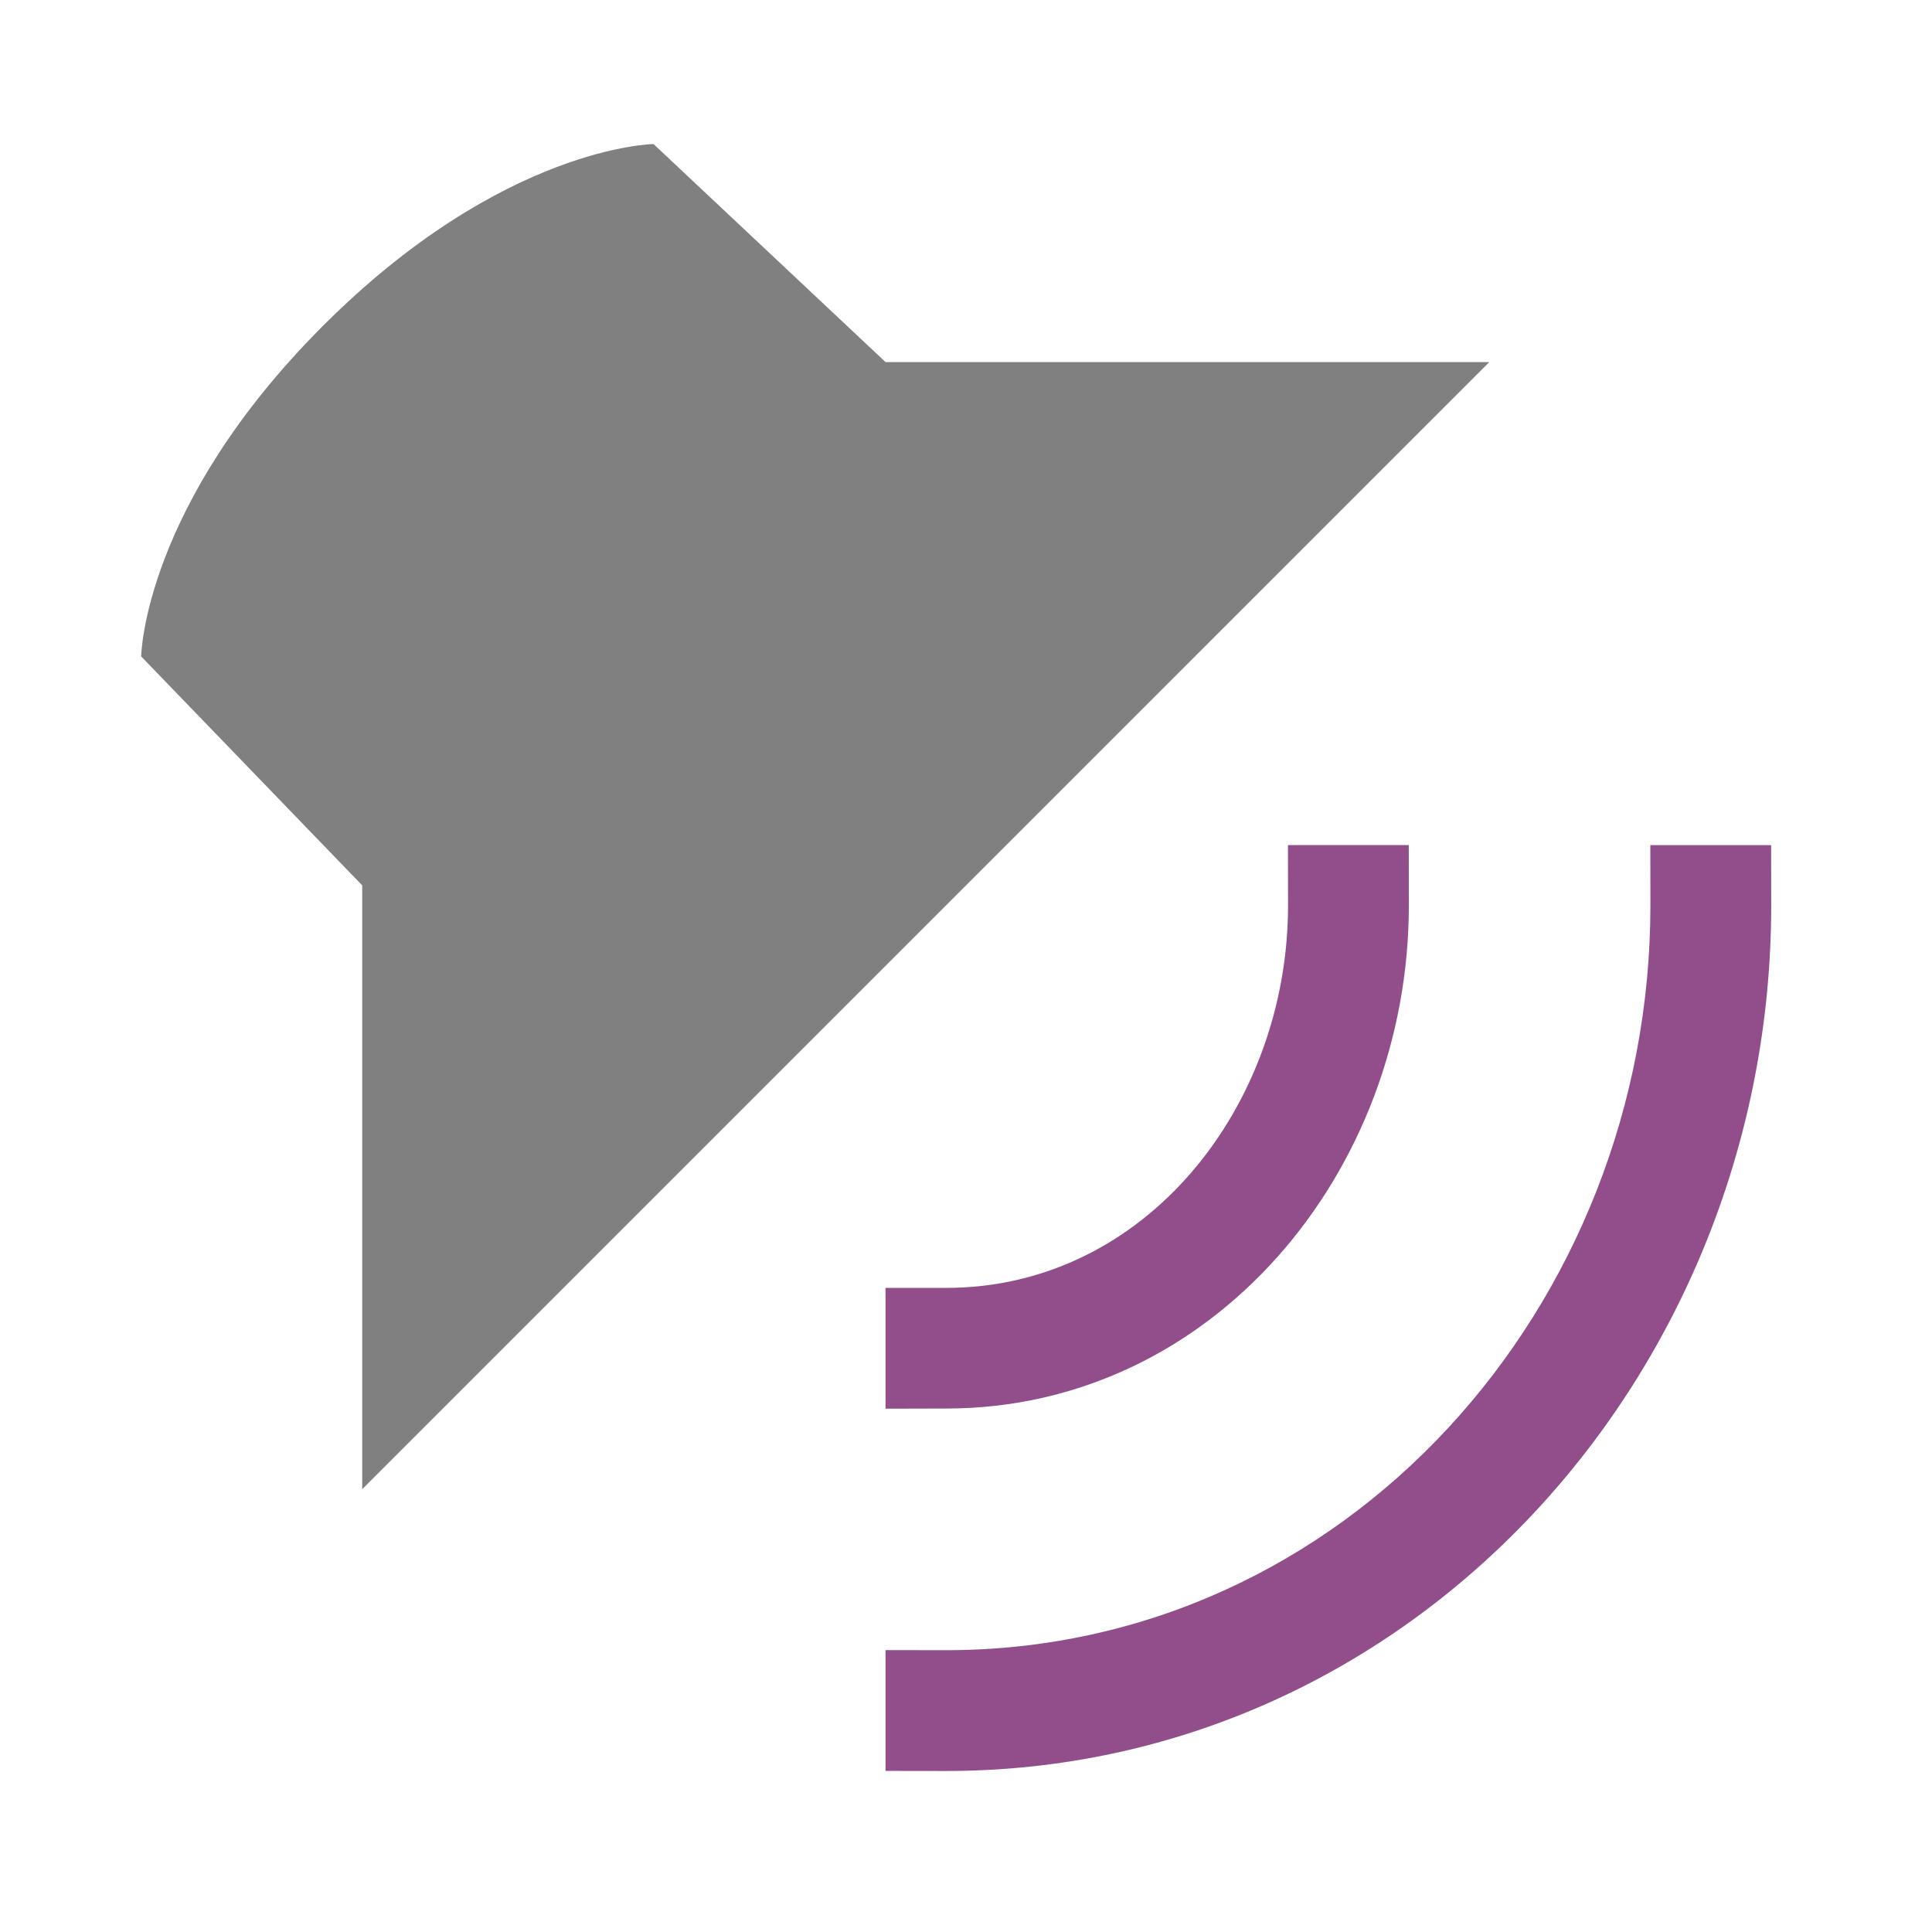
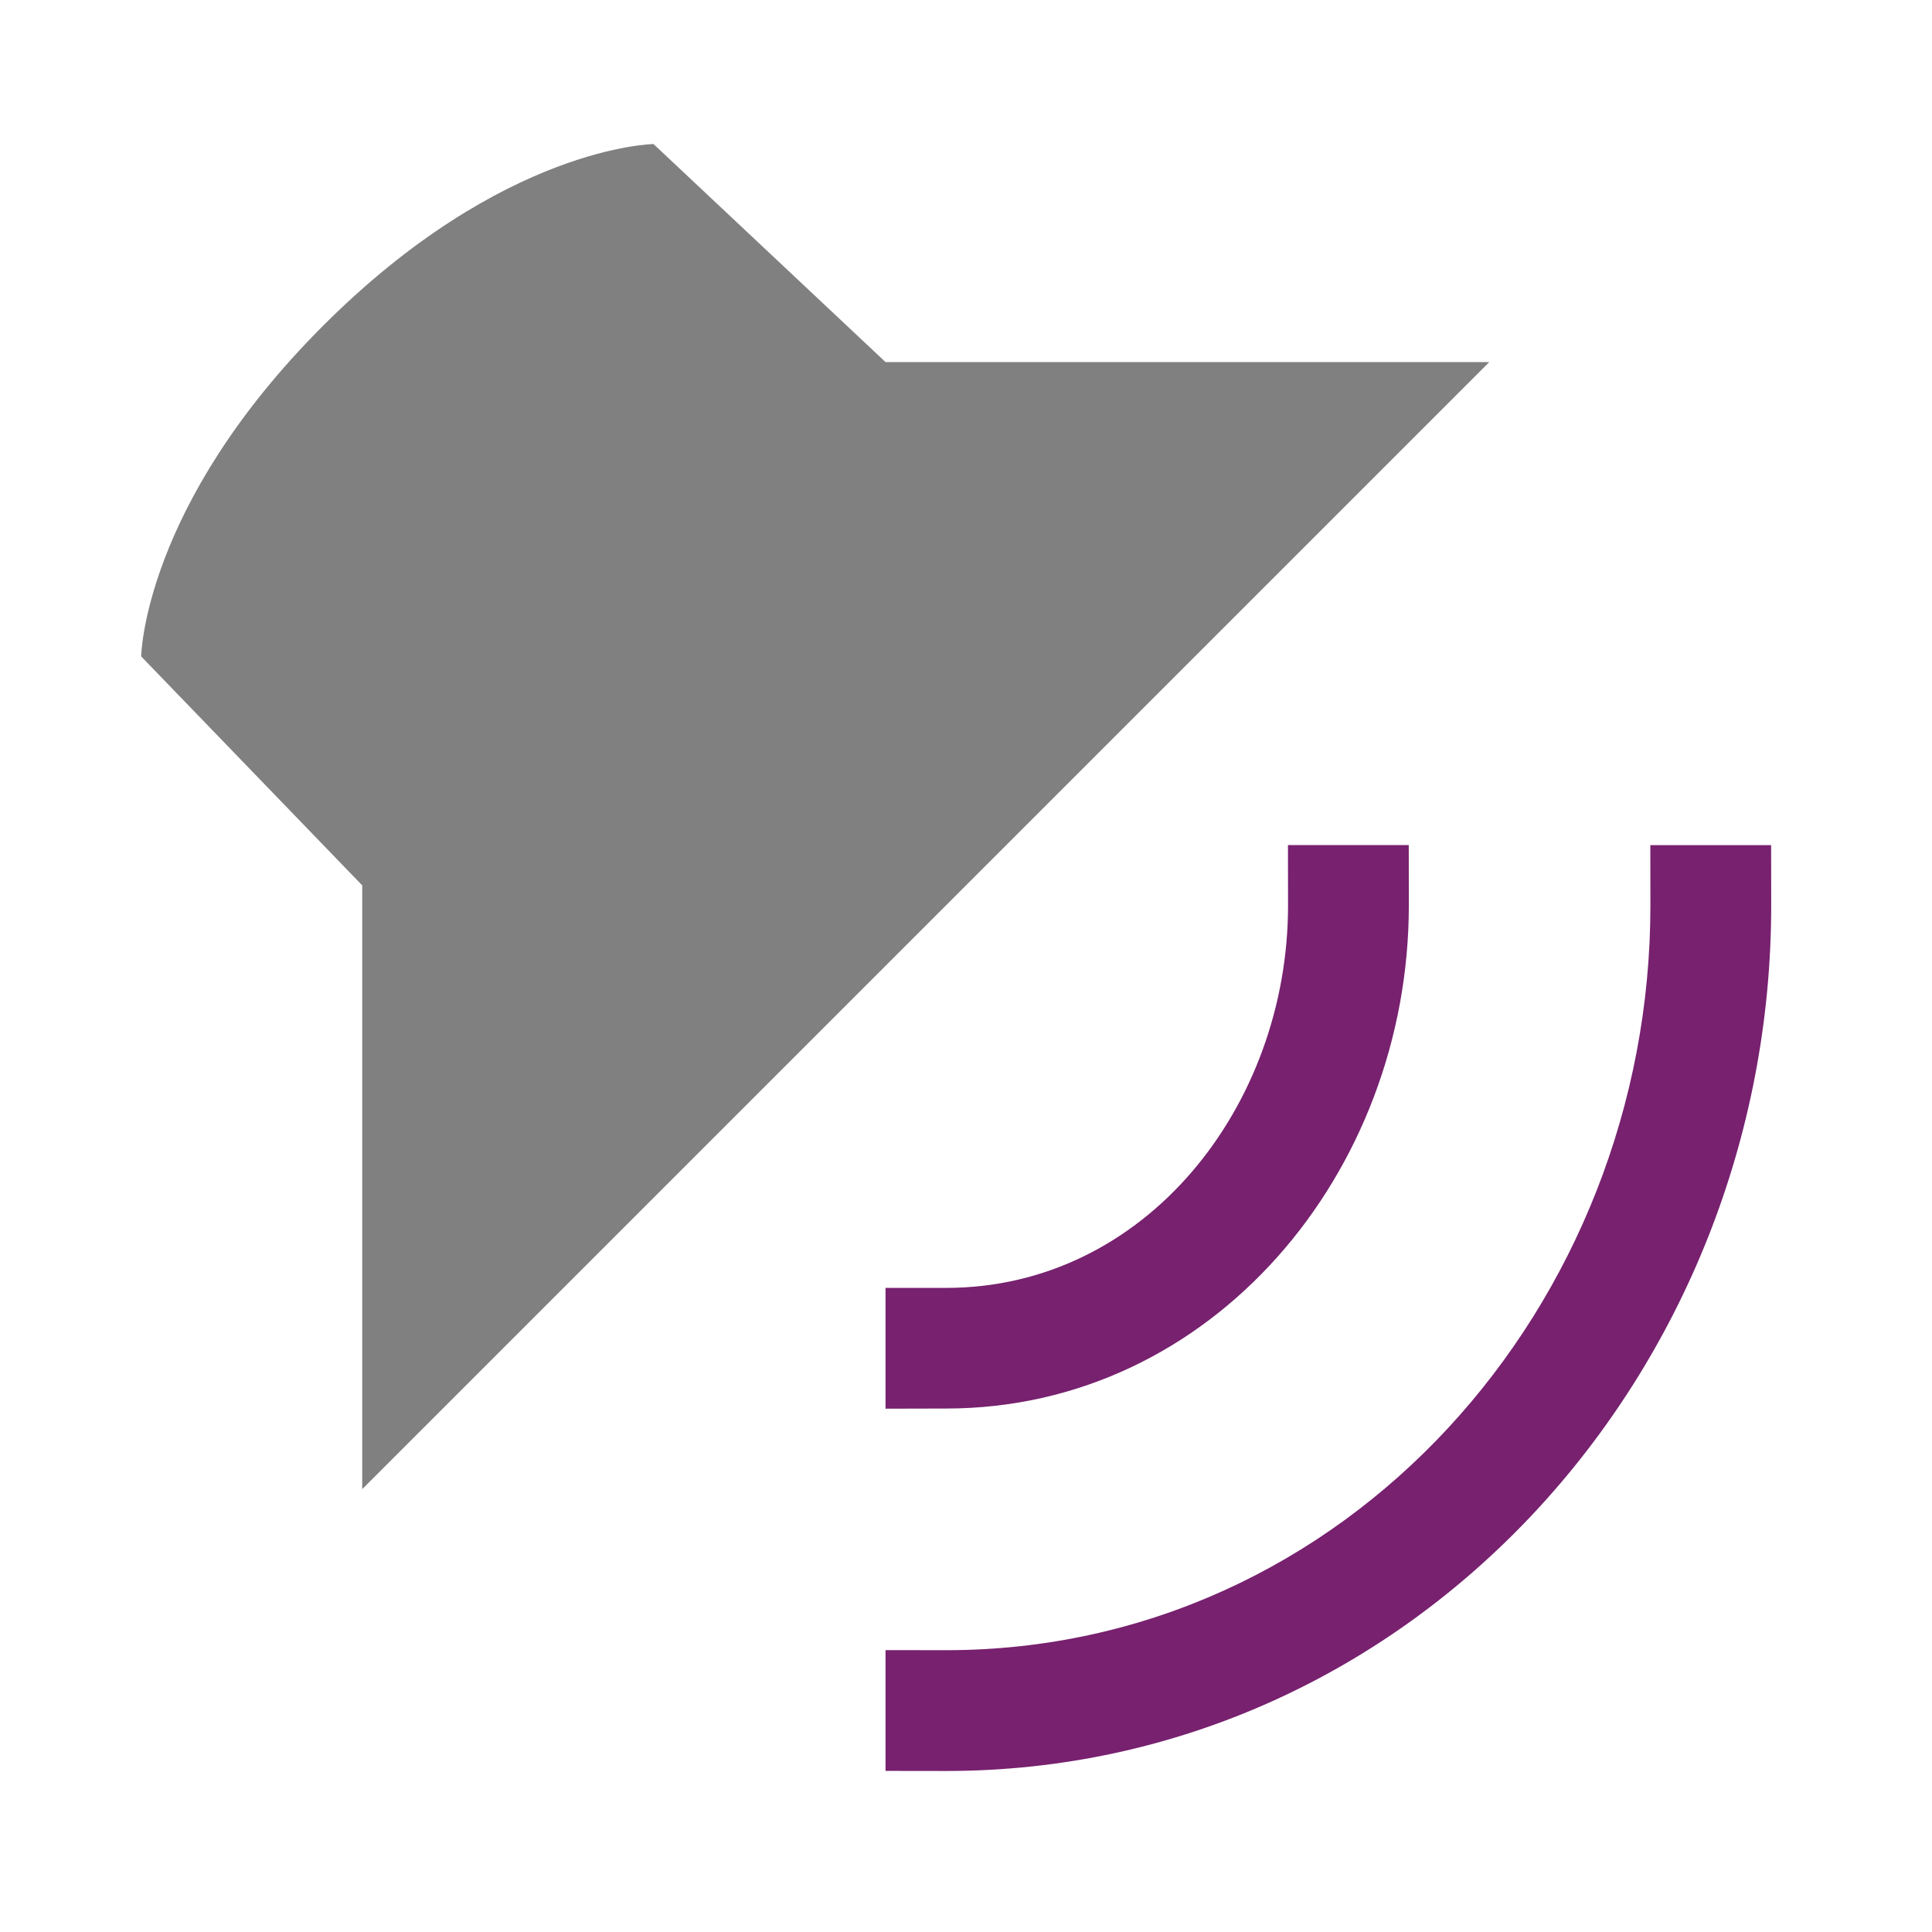
<svg xmlns="http://www.w3.org/2000/svg" width="48" height="48" viewBox="0 0 12.7 12.7" version="1.1" id="svg11382">
  <defs id="defs11376" />
  <g id="layer1" transform="translate(0,-284.3)">
    <path style="fill:#808080;stroke-width:0.265" id="path7100" d="m 2.381,294.089 v -3.969 l -1.453,-1.505 c 0,0 0.013,-0.991 1.196,-2.174 1.183,-1.183 2.172,-1.194 2.172,-1.194 l 1.525,1.433 h 3.969 z" />
-     <path id="path7102" overflow="visible" font-weight="400" style="color:#000000;font-weight:400;line-height:normal;font-family:sans-serif;font-variant-ligatures:normal;font-variant-position:normal;font-variant-caps:normal;font-variant-numeric:normal;font-variant-alternates:normal;font-feature-settings:normal;text-indent:0;text-align:start;text-decoration:none;text-decoration-line:none;text-decoration-style:solid;text-decoration-color:#000000;text-transform:none;text-orientation:mixed;white-space:normal;shape-padding:0;overflow:visible;isolation:auto;mix-blend-mode:normal;fill:#924d8b;stroke-width:0.265;fill-opacity:1" d="m 5.821,293.56 2e-7,-0.794 h 0.397 c 1.315,2.4e-4 2.249,-1.199 2.249,-2.514 l -5.61e-4,-0.397 h 0.794 l 5.612e-4,0.397 c -2.648e-4,1.753 -1.29,3.307 -3.043,3.307 z" />
-     <path id="path7104" overflow="visible" font-weight="400" style="color:#000000;font-weight:400;line-height:normal;font-family:sans-serif;font-variant-ligatures:normal;font-variant-position:normal;font-variant-caps:normal;font-variant-numeric:normal;font-variant-alternates:normal;font-feature-settings:normal;text-indent:0;text-align:start;text-decoration:none;text-decoration-line:none;text-decoration-style:solid;text-decoration-color:#000000;text-transform:none;text-orientation:mixed;white-space:normal;shape-padding:0;overflow:visible;isolation:auto;mix-blend-mode:normal;fill:#924d8b;stroke-width:0.265;fill-opacity:1" d="m 5.821,295.941 v -0.794 l 0.397,5.6e-4 c 2.63,3.5e-4 4.631,-2.265 4.631,-4.895 l -5.61e-4,-0.397 h 0.794 l 5.61e-4,0.397 c -1.54e-4,3.068 -2.356,5.689 -5.424,5.689 z" />
+     <path id="path7102" overflow="visible" font-weight="400" style="color:#000000;font-weight:400;line-height:normal;font-family:sans-serif;font-variant-ligatures:normal;font-variant-position:normal;font-variant-caps:normal;font-variant-numeric:normal;font-variant-alternates:normal;font-feature-settings:normal;text-indent:0;text-align:start;text-decoration:none;text-decoration-line:none;text-decoration-style:solid;text-decoration-color:#000000;text-transform:none;text-orientation:mixed;white-space:normal;shape-padding:0;overflow:visible;isolation:auto;mix-blend-mode:normal;fill:#77216f;stroke-width:0.265;fill-opacity:1" d="m 5.821,293.56 2e-7,-0.794 h 0.397 c 1.315,2.4e-4 2.249,-1.199 2.249,-2.514 l -5.61e-4,-0.397 h 0.794 l 5.612e-4,0.397 c -2.648e-4,1.753 -1.29,3.307 -3.043,3.307 z" />
+     <path id="path7104" overflow="visible" font-weight="400" style="color:#000000;font-weight:400;line-height:normal;font-family:sans-serif;font-variant-ligatures:normal;font-variant-position:normal;font-variant-caps:normal;font-variant-numeric:normal;font-variant-alternates:normal;font-feature-settings:normal;text-indent:0;text-align:start;text-decoration:none;text-decoration-line:none;text-decoration-style:solid;text-decoration-color:#000000;text-transform:none;text-orientation:mixed;white-space:normal;shape-padding:0;overflow:visible;isolation:auto;mix-blend-mode:normal;fill:#77216f;stroke-width:0.265;fill-opacity:1" d="m 5.821,295.941 v -0.794 l 0.397,5.6e-4 c 2.63,3.5e-4 4.631,-2.265 4.631,-4.895 l -5.61e-4,-0.397 h 0.794 l 5.61e-4,0.397 c -1.54e-4,3.068 -2.356,5.689 -5.424,5.689 z" />
  </g>
</svg>
